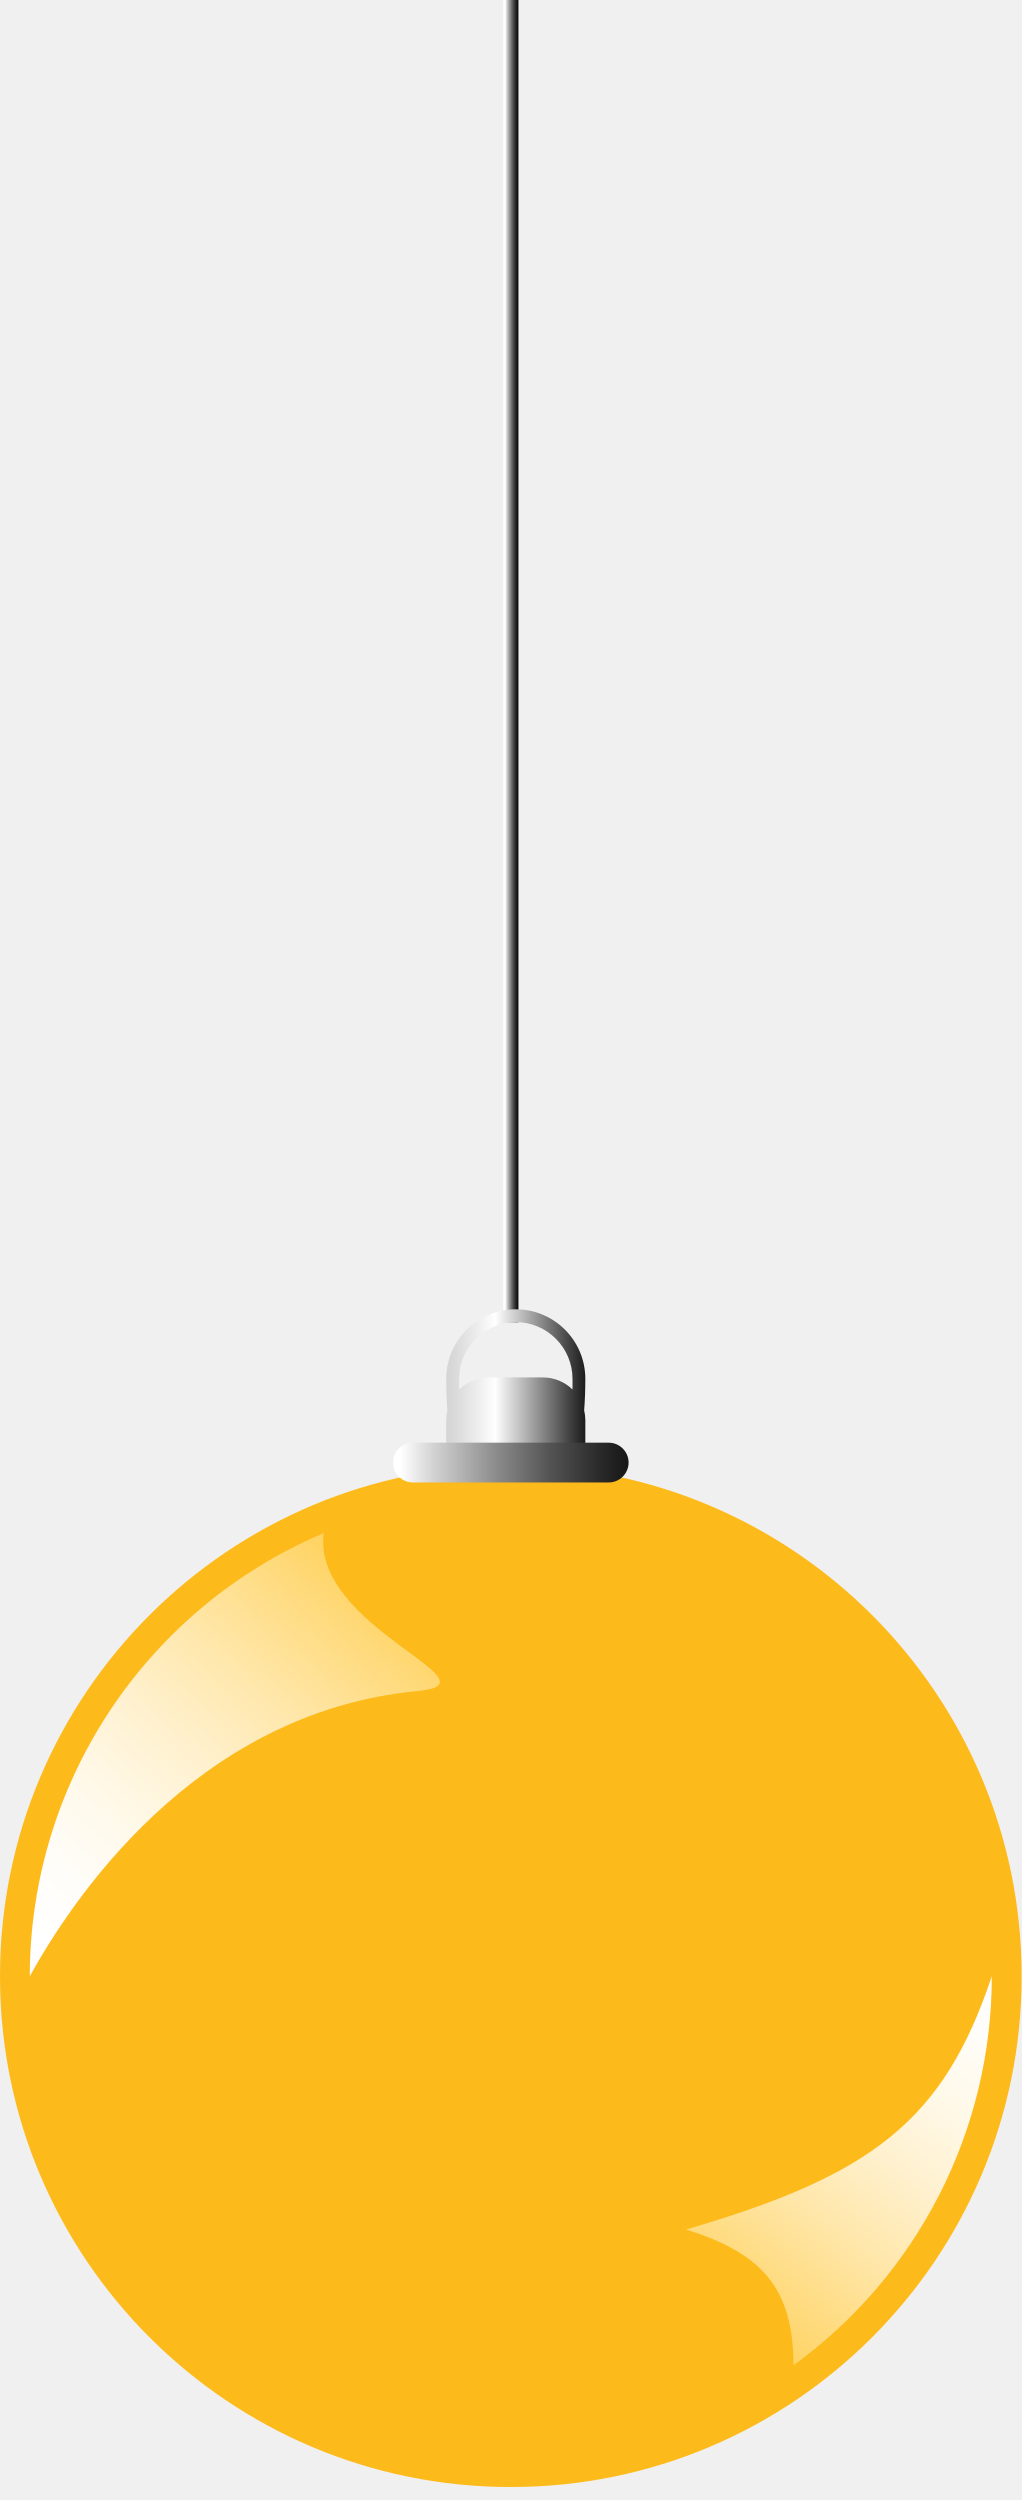
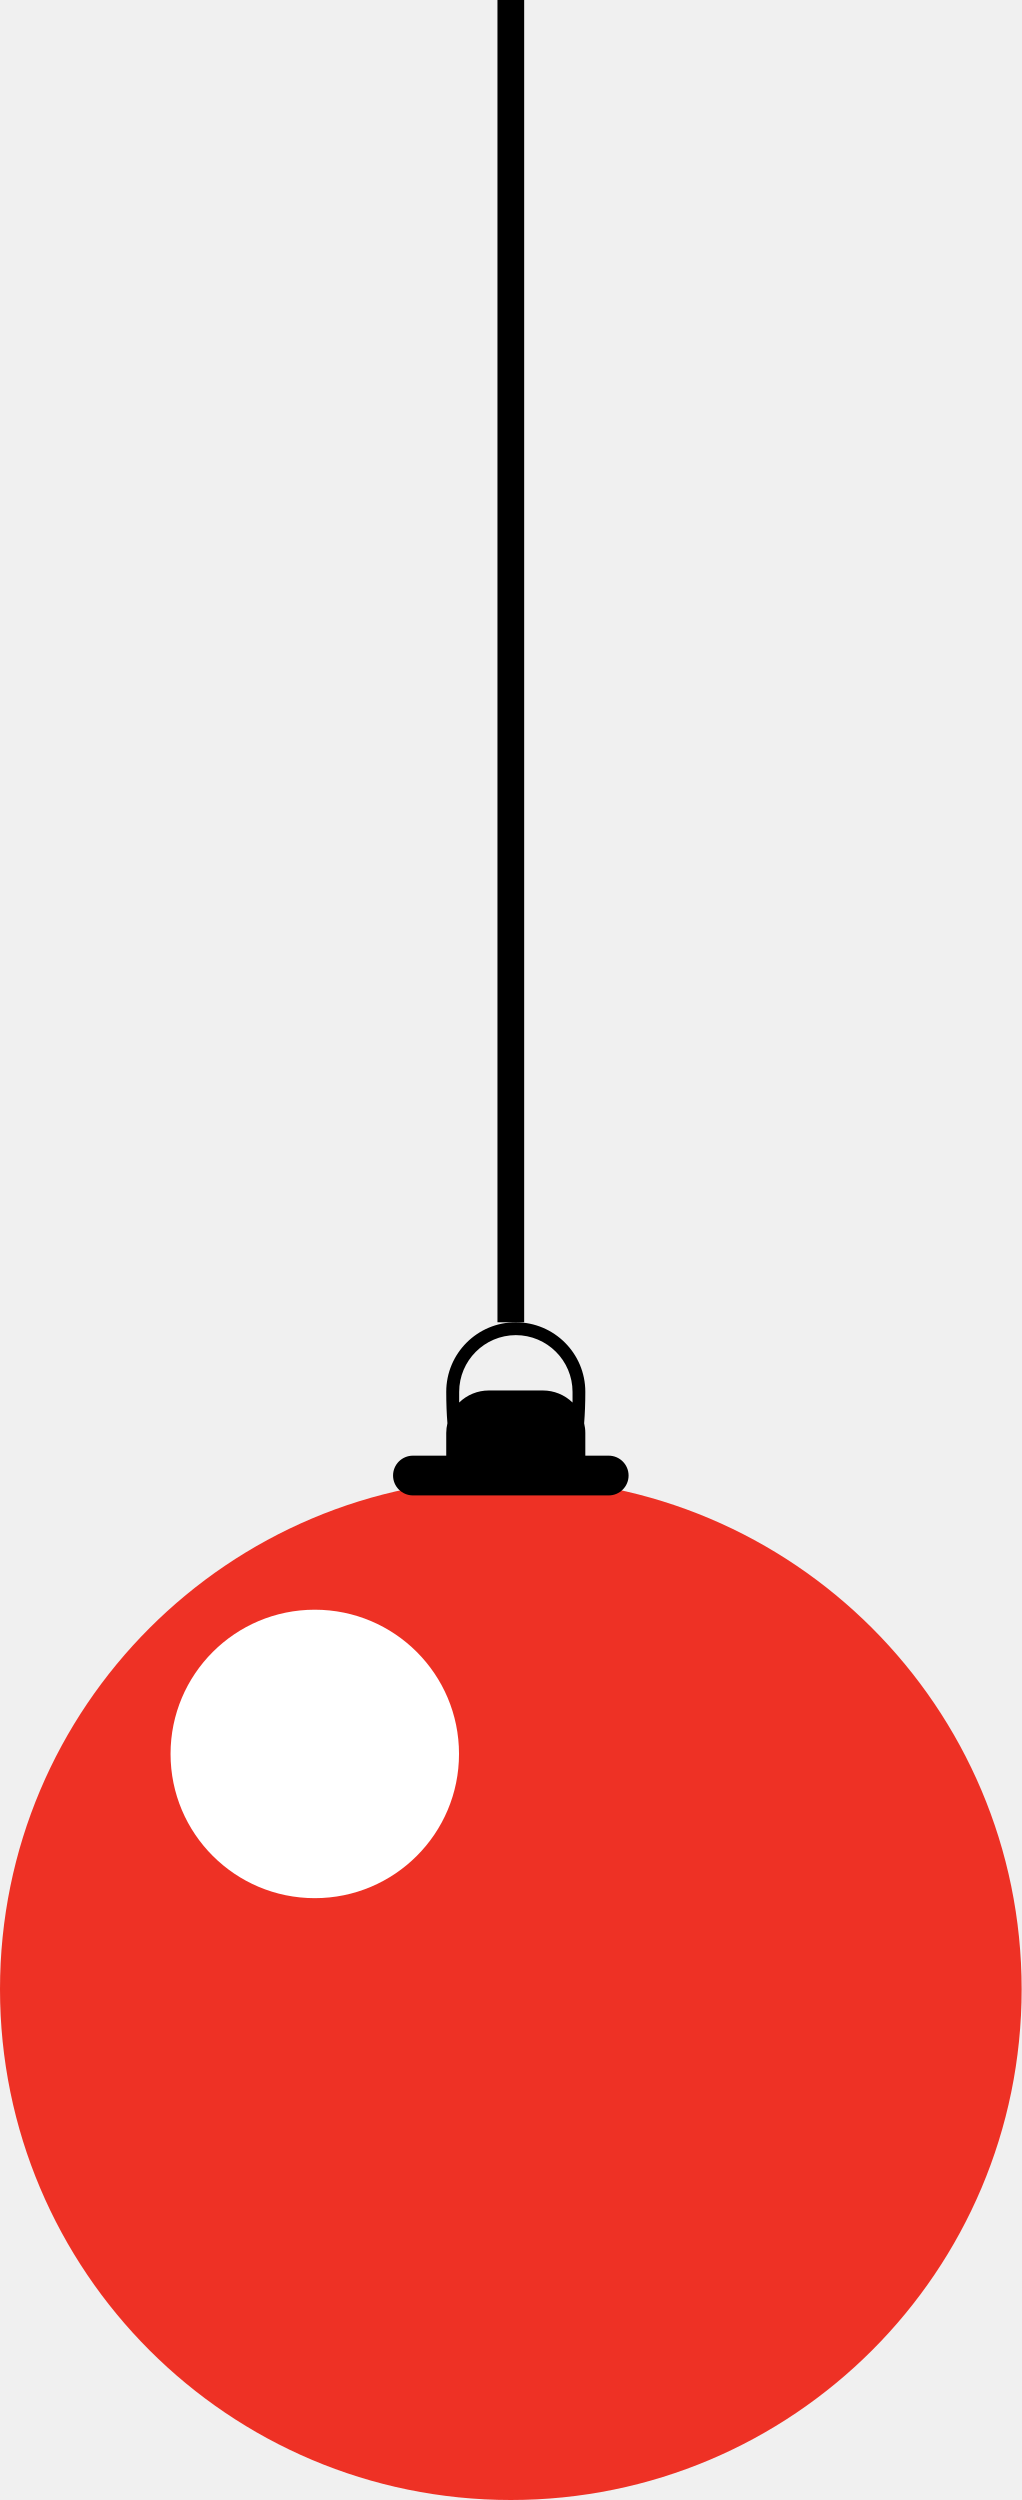
- <svg xmlns="http://www.w3.org/2000/svg" xmlns:xlink="http://www.w3.org/1999/xlink" viewBox="0 0 267.82 655.37">
+ <svg xmlns="http://www.w3.org/2000/svg" id="Layer_1" data-name="Layer 1" viewBox="0 0 267.82 655.37">
  <defs>
-     <style>.cls-1{isolation:isolate;}.cls-2{fill:none;stroke-miterlimit:10;stroke-width:4px;stroke:url(#linear-gradient);}.cls-3{fill:url(#linear-gradient-2);}.cls-4{fill:#fdba1b;}.cls-5,.cls-7{mix-blend-mode:lighten;}.cls-5{fill:url(#linear-gradient-3);}.cls-6{fill:url(#linear-gradient-4);}.cls-7{fill:url(#linear-gradient-5);}</style>
-     <linearGradient id="linear-gradient" x1="131.91" y1="173.32" x2="135.91" y2="173.32" gradientUnits="userSpaceOnUse">
-       <stop offset="0.13" stop-color="#fff" />
-       <stop offset="0.25" stop-color="#d0d0d0" />
-       <stop offset="0.46" stop-color="#8a8a8a" />
-       <stop offset="0.64" stop-color="#535353" />
-       <stop offset="0.8" stop-color="#2b2b2b" />
-       <stop offset="0.92" stop-color="#131313" />
-       <stop offset="1" stop-color="#0a0a0a" />
-     </linearGradient>
-     <linearGradient id="linear-gradient-2" x1="114.28" y1="370.02" x2="155.02" y2="370.02" gradientUnits="userSpaceOnUse">
-       <stop offset="0" stop-color="#cfcfcf" />
-       <stop offset="0.11" stop-color="#d8d8d8" />
-       <stop offset="0.29" stop-color="#f0f0f0" />
-       <stop offset="0.38" stop-color="#fff" />
-       <stop offset="0.53" stop-color="#c5c5c5" />
-       <stop offset="0.86" stop-color="#424242" />
-       <stop offset="1" stop-color="#0d0d0d" />
-     </linearGradient>
-     <linearGradient id="linear-gradient-3" x1="262.45" y1="518.67" x2="188.11" y2="613.59" gradientUnits="userSpaceOnUse">
-       <stop offset="0" stop-color="#fff" />
-       <stop offset="0.12" stop-color="#fffdf9" />
-       <stop offset="0.28" stop-color="#fff9e9" />
-       <stop offset="0.46" stop-color="#fff1cf" />
-       <stop offset="0.65" stop-color="#ffe7aa" />
-       <stop offset="0.85" stop-color="#ffda7b" />
-       <stop offset="1" stop-color="#ffcf54" />
-     </linearGradient>
-     <linearGradient id="linear-gradient-4" x1="94.85" y1="383.41" x2="172.22" y2="383.41" xlink:href="#linear-gradient" />
-     <linearGradient id="linear-gradient-5" x1="13.66" y1="509.67" x2="102.37" y2="409.87" xlink:href="#linear-gradient-3" />
+     <style>.cls-1{fill:#ee3125;}.cls-2{fill:none;stroke:#000;stroke-miterlimit:10;stroke-width:7px;}.cls-3{fill:#fff;}</style>
  </defs>
-   <g class="cls-1">
-     <g id="Layer_1" data-name="Layer 1">
-       <line class="cls-2" x1="133.91" y1="346.63" x2="133.91" />
-       <path class="cls-3" d="M153.44,361.46a18.23,18.23,0,0,0-36.46,0c0,3.05.11,5.78.3,8.25a11.24,11.24,0,0,0-.3,2.54v13.39a11.16,11.16,0,0,0,11.16,11.16h14.14a11.16,11.16,0,0,0,11.16-11.16V372.25a11.25,11.25,0,0,0-.31-2.54C153.33,367.24,153.44,364.51,153.44,361.46Zm-18.23-14.87a14.89,14.89,0,0,1,14.87,14.87c0,1,0,1.9,0,2.8a11.1,11.1,0,0,0-7.77-3.17H128.14a11.14,11.14,0,0,0-7.78,3.17c0-.9,0-1.83,0-2.8A14.89,14.89,0,0,1,135.21,346.59Z" />
-       <path class="cls-4" d="M267.82,518.06A133.91,133.91,0,1,1,133.91,384.15,133.91,133.91,0,0,1,267.82,518.06Z" />
-       <path class="cls-5" d="M179.85,584.46c48.7-14.21,67.5-28.46,80.15-66.4a126,126,0,0,1-52,102C208,599.52,199.37,590.59,179.85,584.46Z" />
-       <path class="cls-6" d="M164.78,383.41a5.21,5.21,0,0,1-5.21,5.21H108.24a5.21,5.21,0,0,1-5.21-5.21h0a5.21,5.21,0,0,1,5.21-5.21h51.33a5.21,5.21,0,0,1,5.21,5.21Z" />
-       <path class="cls-7" d="M109.54,443.29C50.4,448.88,18,499.65,7.81,518.06A126.3,126.3,0,0,1,84.87,401.89C81.64,426.56,131.94,441.18,109.54,443.29Z" />
-     </g>
-   </g>
+   <path d="M153.44,364.86a18.23,18.23,0,1,0-36.46,0c0,3.05.11,5.78.31,8.25a11.18,11.18,0,0,0-.31,2.54V389a11.16,11.16,0,0,0,11.16,11.16h14.14A11.16,11.16,0,0,0,153.44,389V375.65a10.64,10.64,0,0,0-.31-2.54C153.33,370.64,153.44,367.91,153.44,364.86ZM135.21,350a14.89,14.89,0,0,1,14.88,14.88c0,1,0,1.89,0,2.79a11.13,11.13,0,0,0-7.77-3.16H128.14a11.13,11.13,0,0,0-7.77,3.16c0-.9,0-1.82,0-2.79A14.9,14.9,0,0,1,135.21,350Z" />
+   <path class="cls-1" d="M267.82,521.46A133.91,133.91,0,1,1,133.91,387.55,133.92,133.92,0,0,1,267.82,521.46Z" />
+   <path d="M164.78,386.81a5.21,5.21,0,0,1-5.21,5.21H108.24a5.21,5.21,0,0,1-5.2-5.21h0a5.2,5.2,0,0,1,5.2-5.21h51.33a5.21,5.21,0,0,1,5.21,5.21Z" />
+   <line class="cls-2" x1="133.91" y1="346.63" x2="133.91" />
+   <circle class="cls-3" cx="82.52" cy="459.79" r="37.81" />
</svg>
